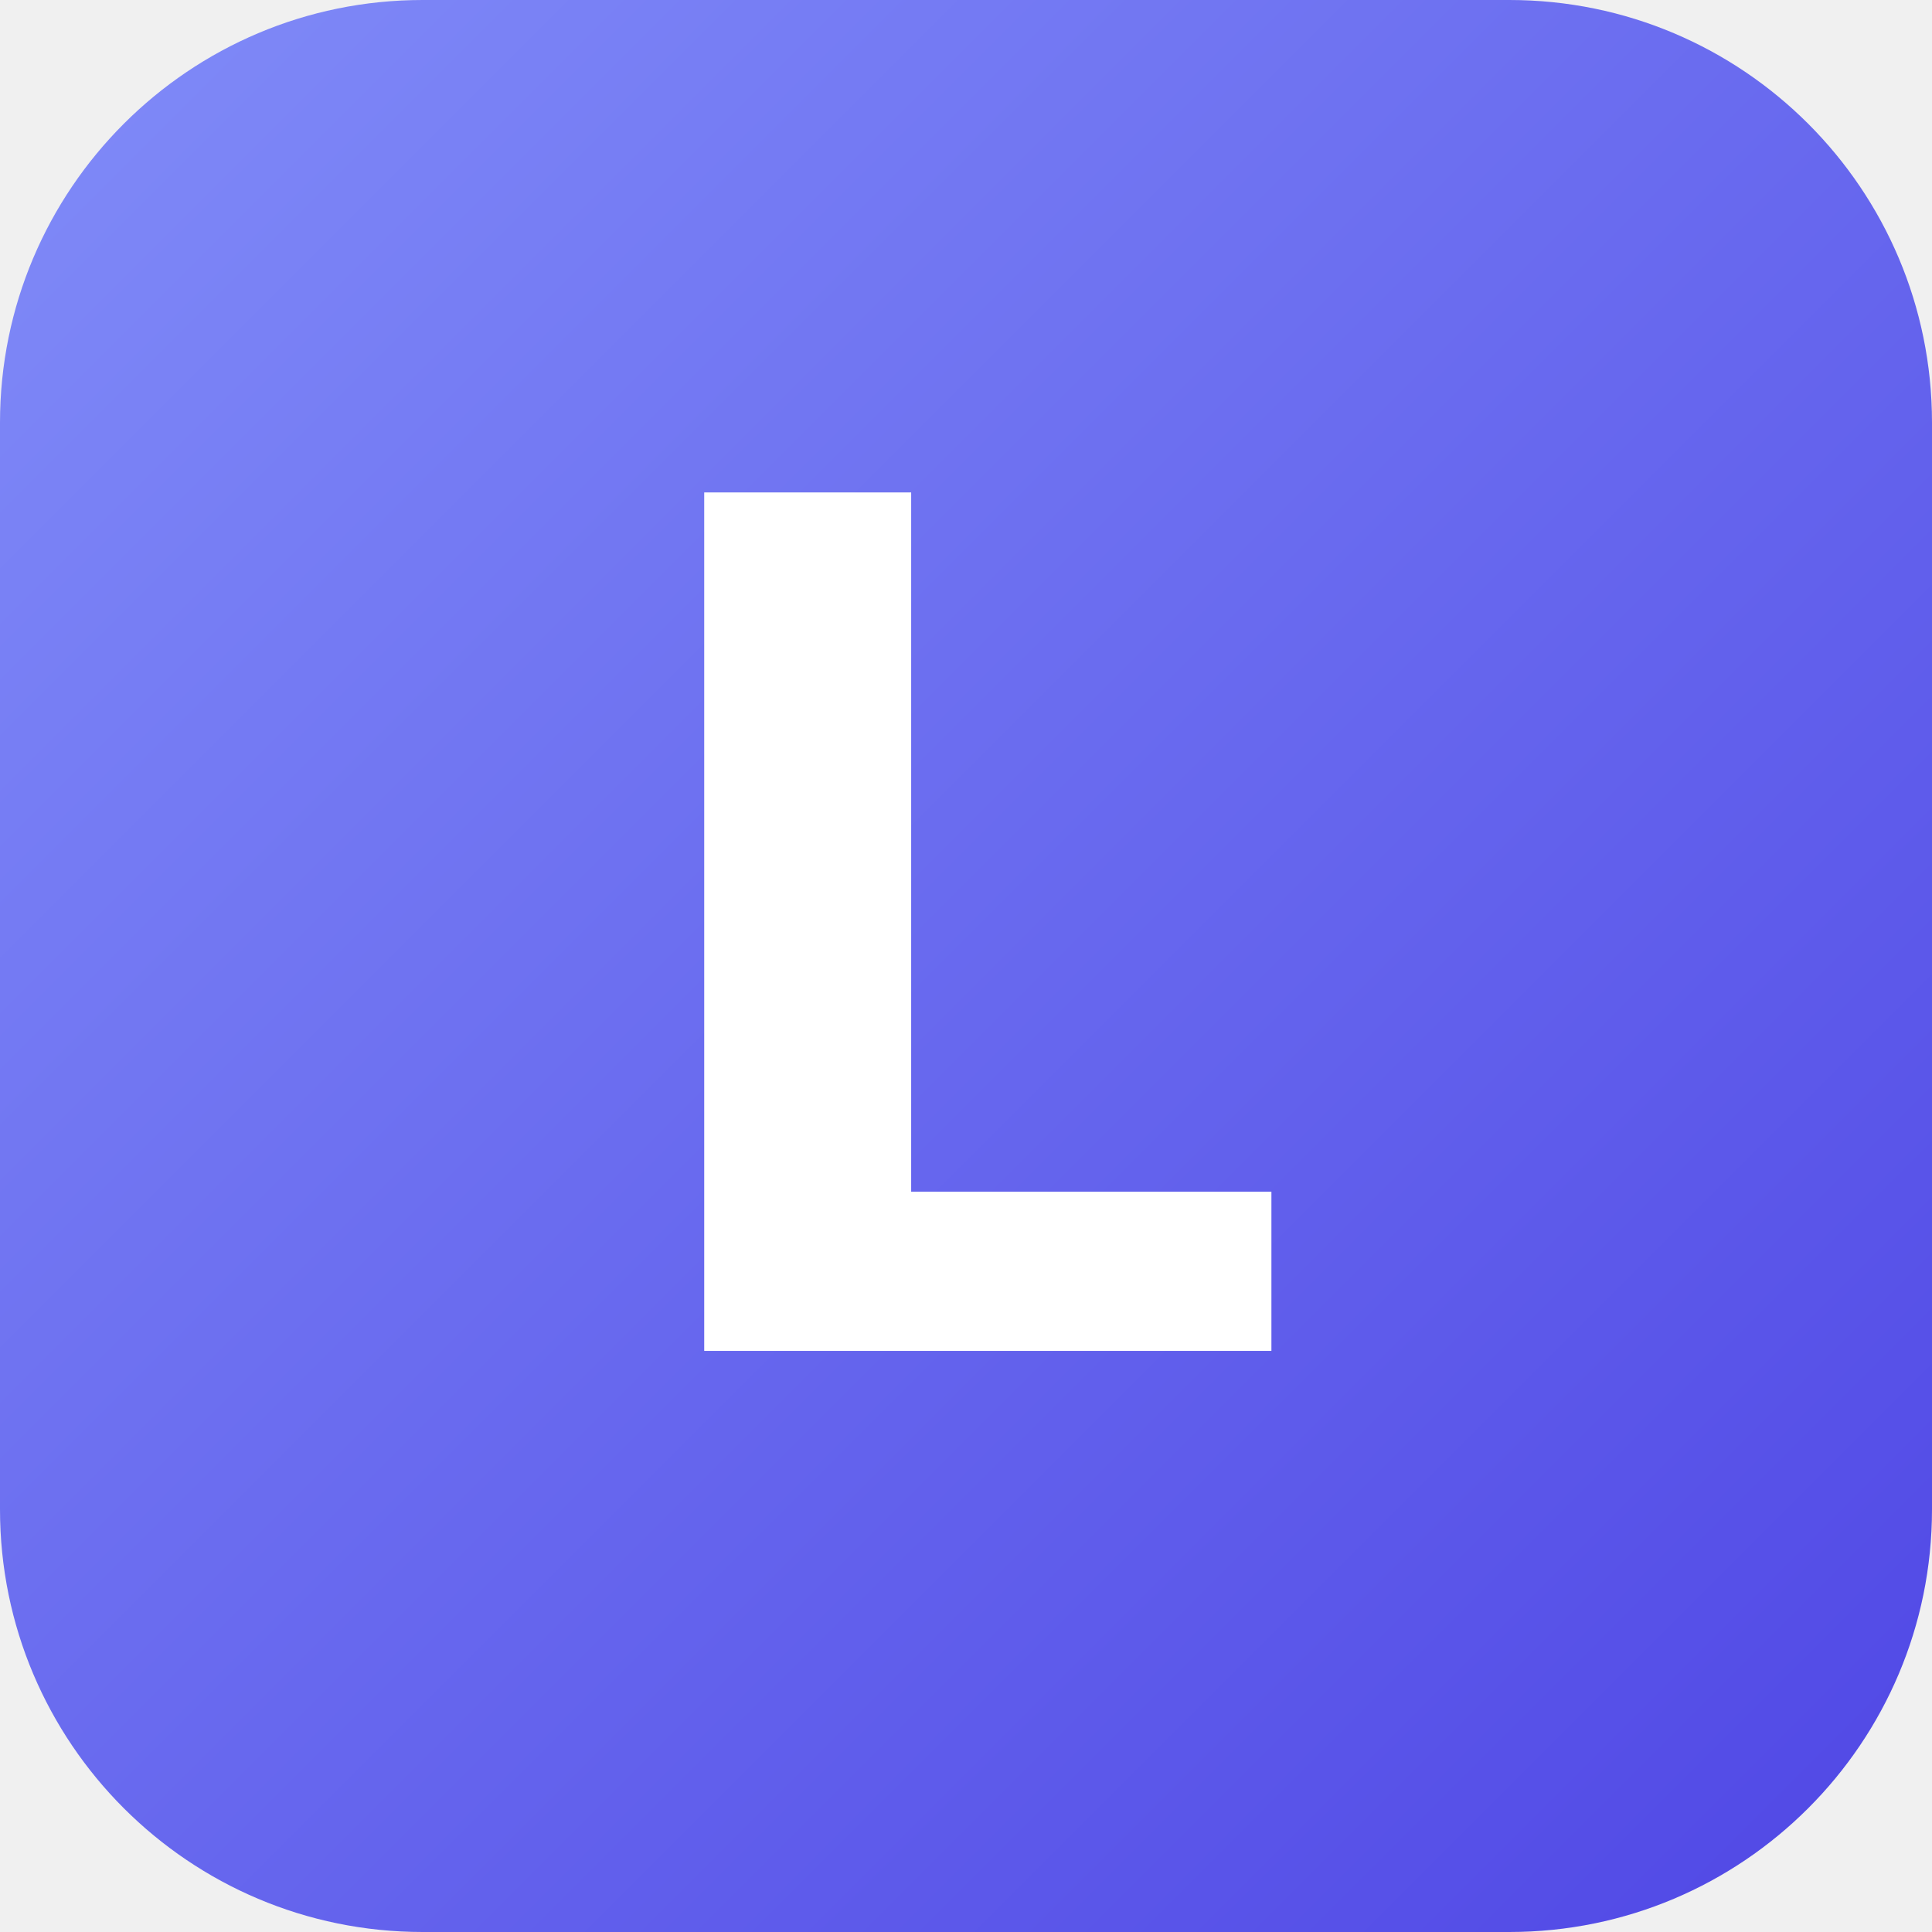
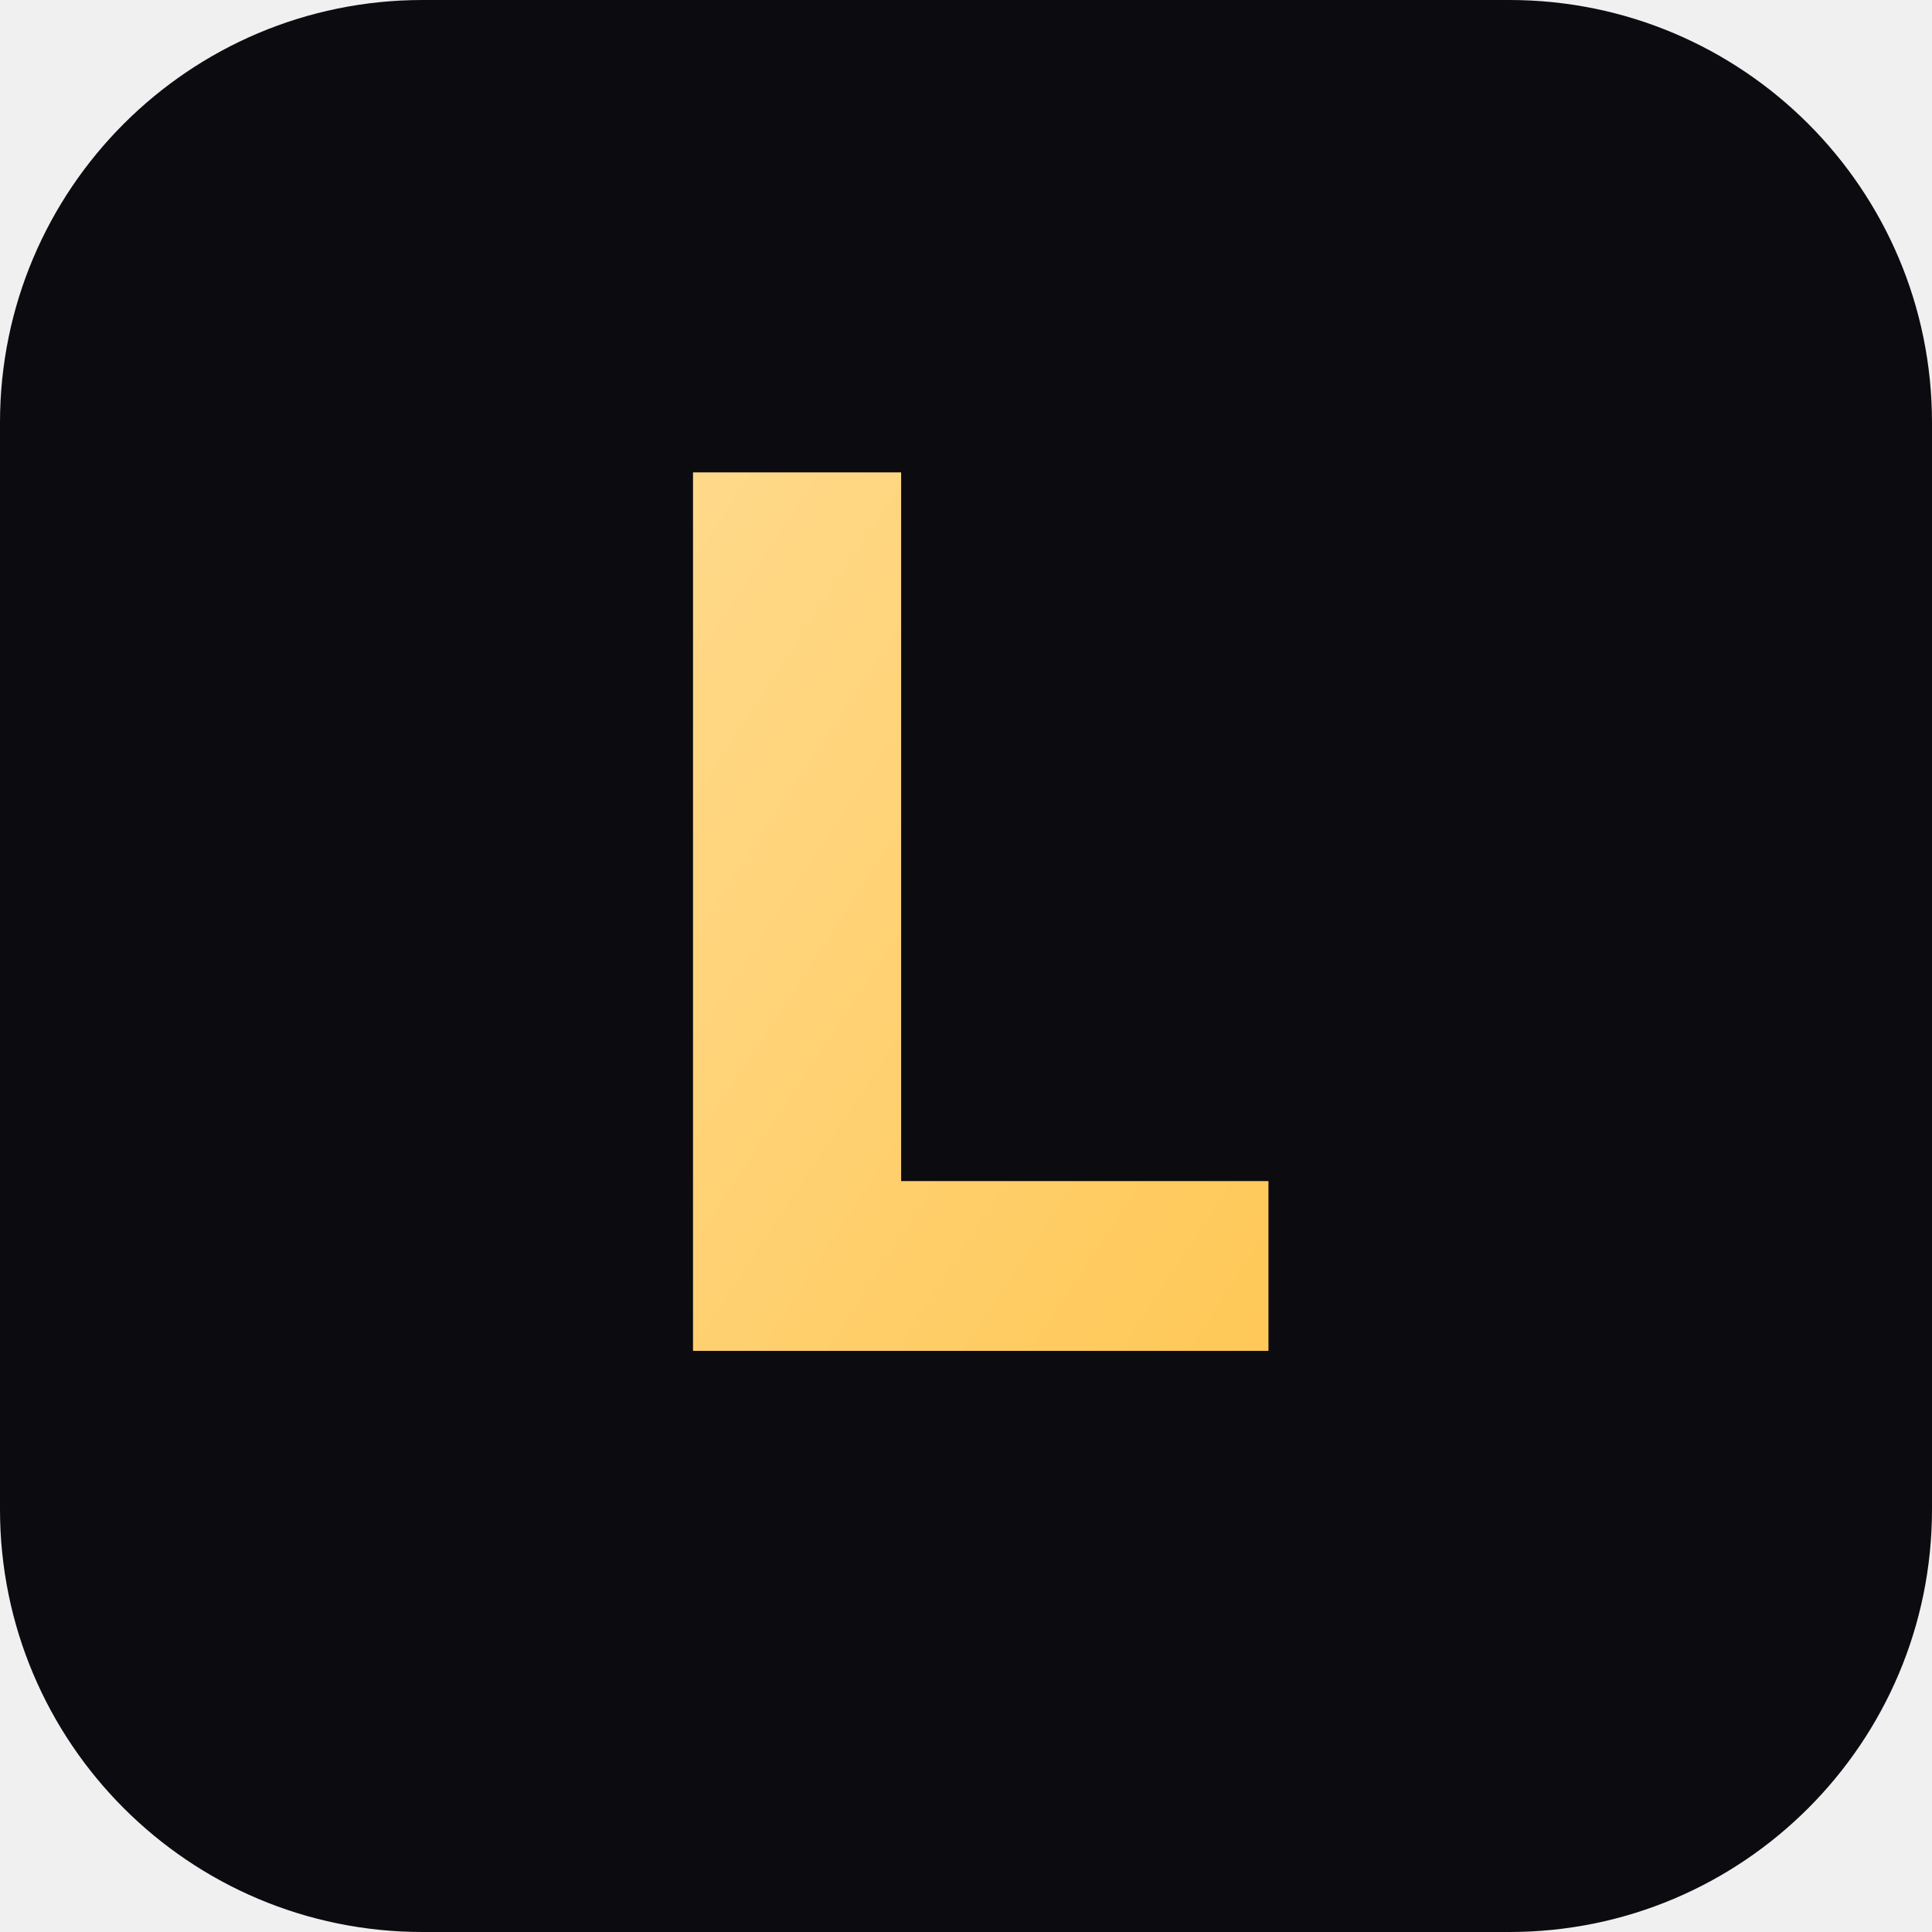
<svg xmlns="http://www.w3.org/2000/svg" viewBox="0 0 512 512">
  <defs>
    <linearGradient id="bg" x1="0" y1="0" x2="1" y2="1">
-       <stop offset="0%" stop-color="#818cf8" />
-       <stop offset="100%" stop-color="#4f46e5" />
+       <stop offset="0%" stop-color="#FFD98A" />
+       <stop offset="100%" stop-color="#FFC857" />
    </linearGradient>
  </defs>
-   <rect width="512" height="512" rx="112" fill="url(#bg)" />
-   <text x="256" y="358" font-family="-apple-system,BlinkMacSystemFont,Segoe UI,Roboto,sans-serif" font-size="320" font-weight="800" text-anchor="middle" fill="white" letter-spacing="-14">L</text>
+   <rect width="512" height="512" rx="112" fill="#0C0B10" />
+   <text x="256" y="358" font-family="Inter,-apple-system,BlinkMacSystemFont,Segoe UI,Roboto,sans-serif" font-size="320" font-weight="800" text-anchor="middle" fill="url(#bg)" letter-spacing="-14">L</text>
</svg>
